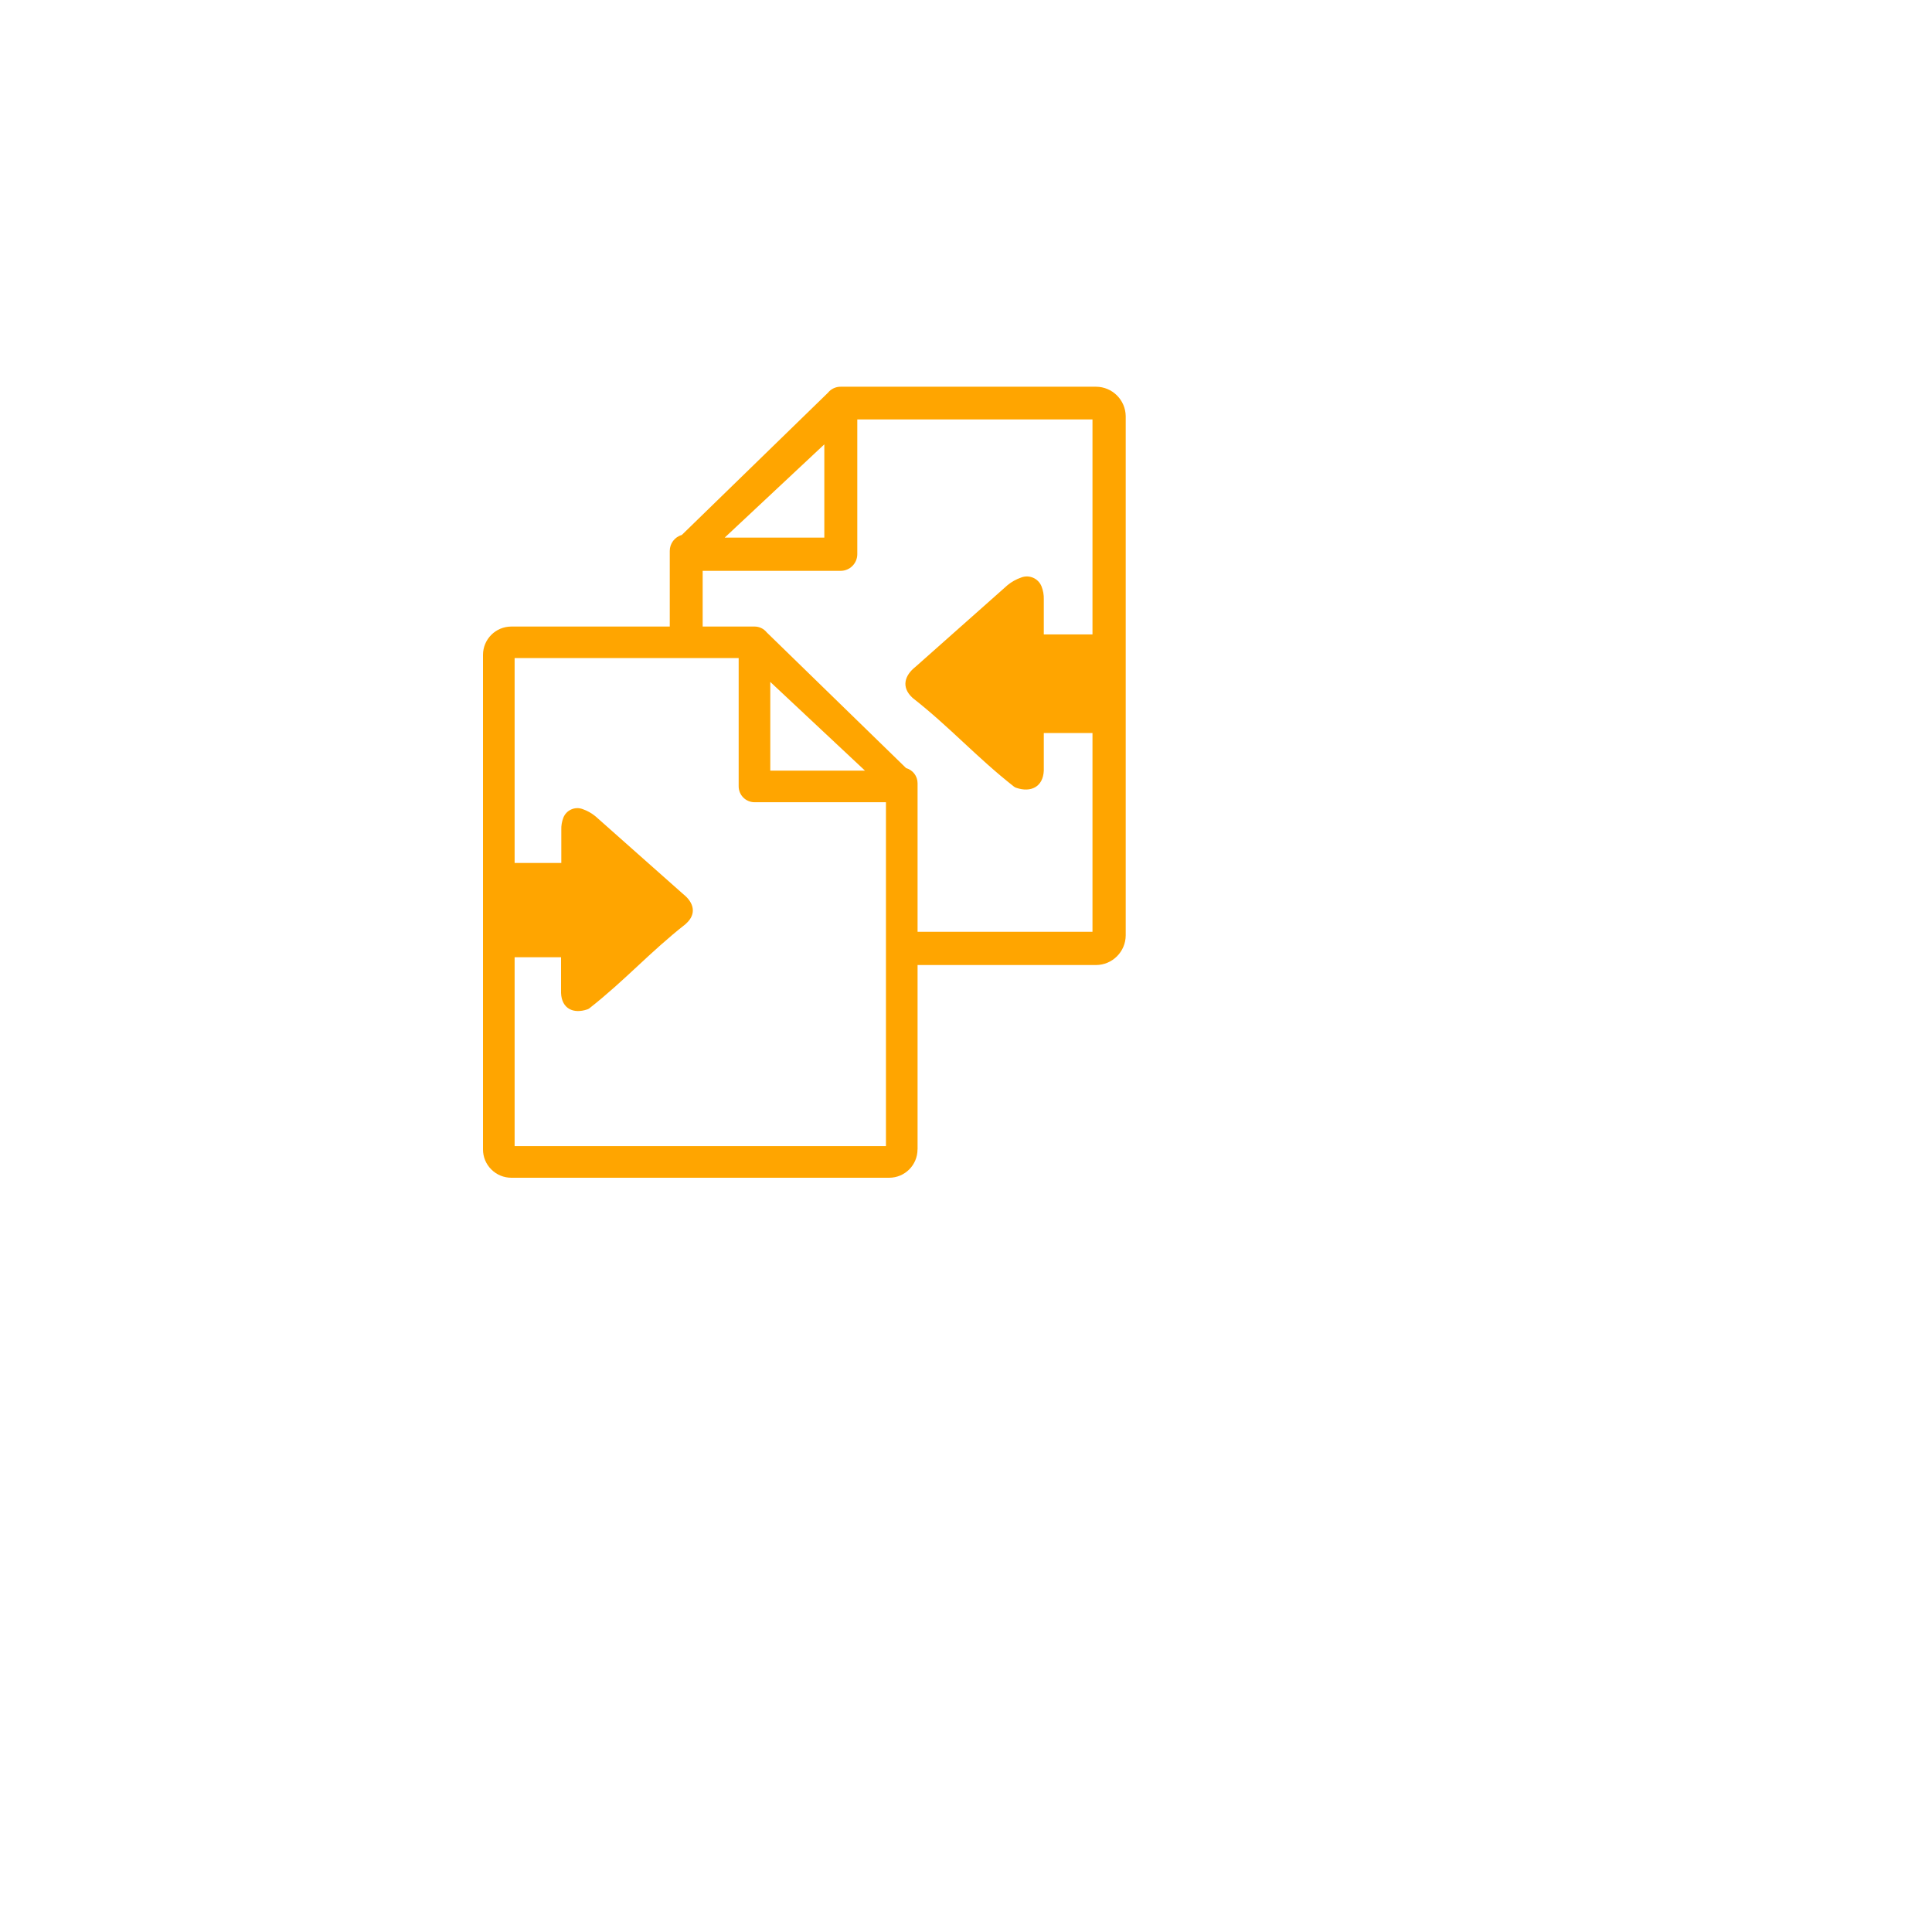
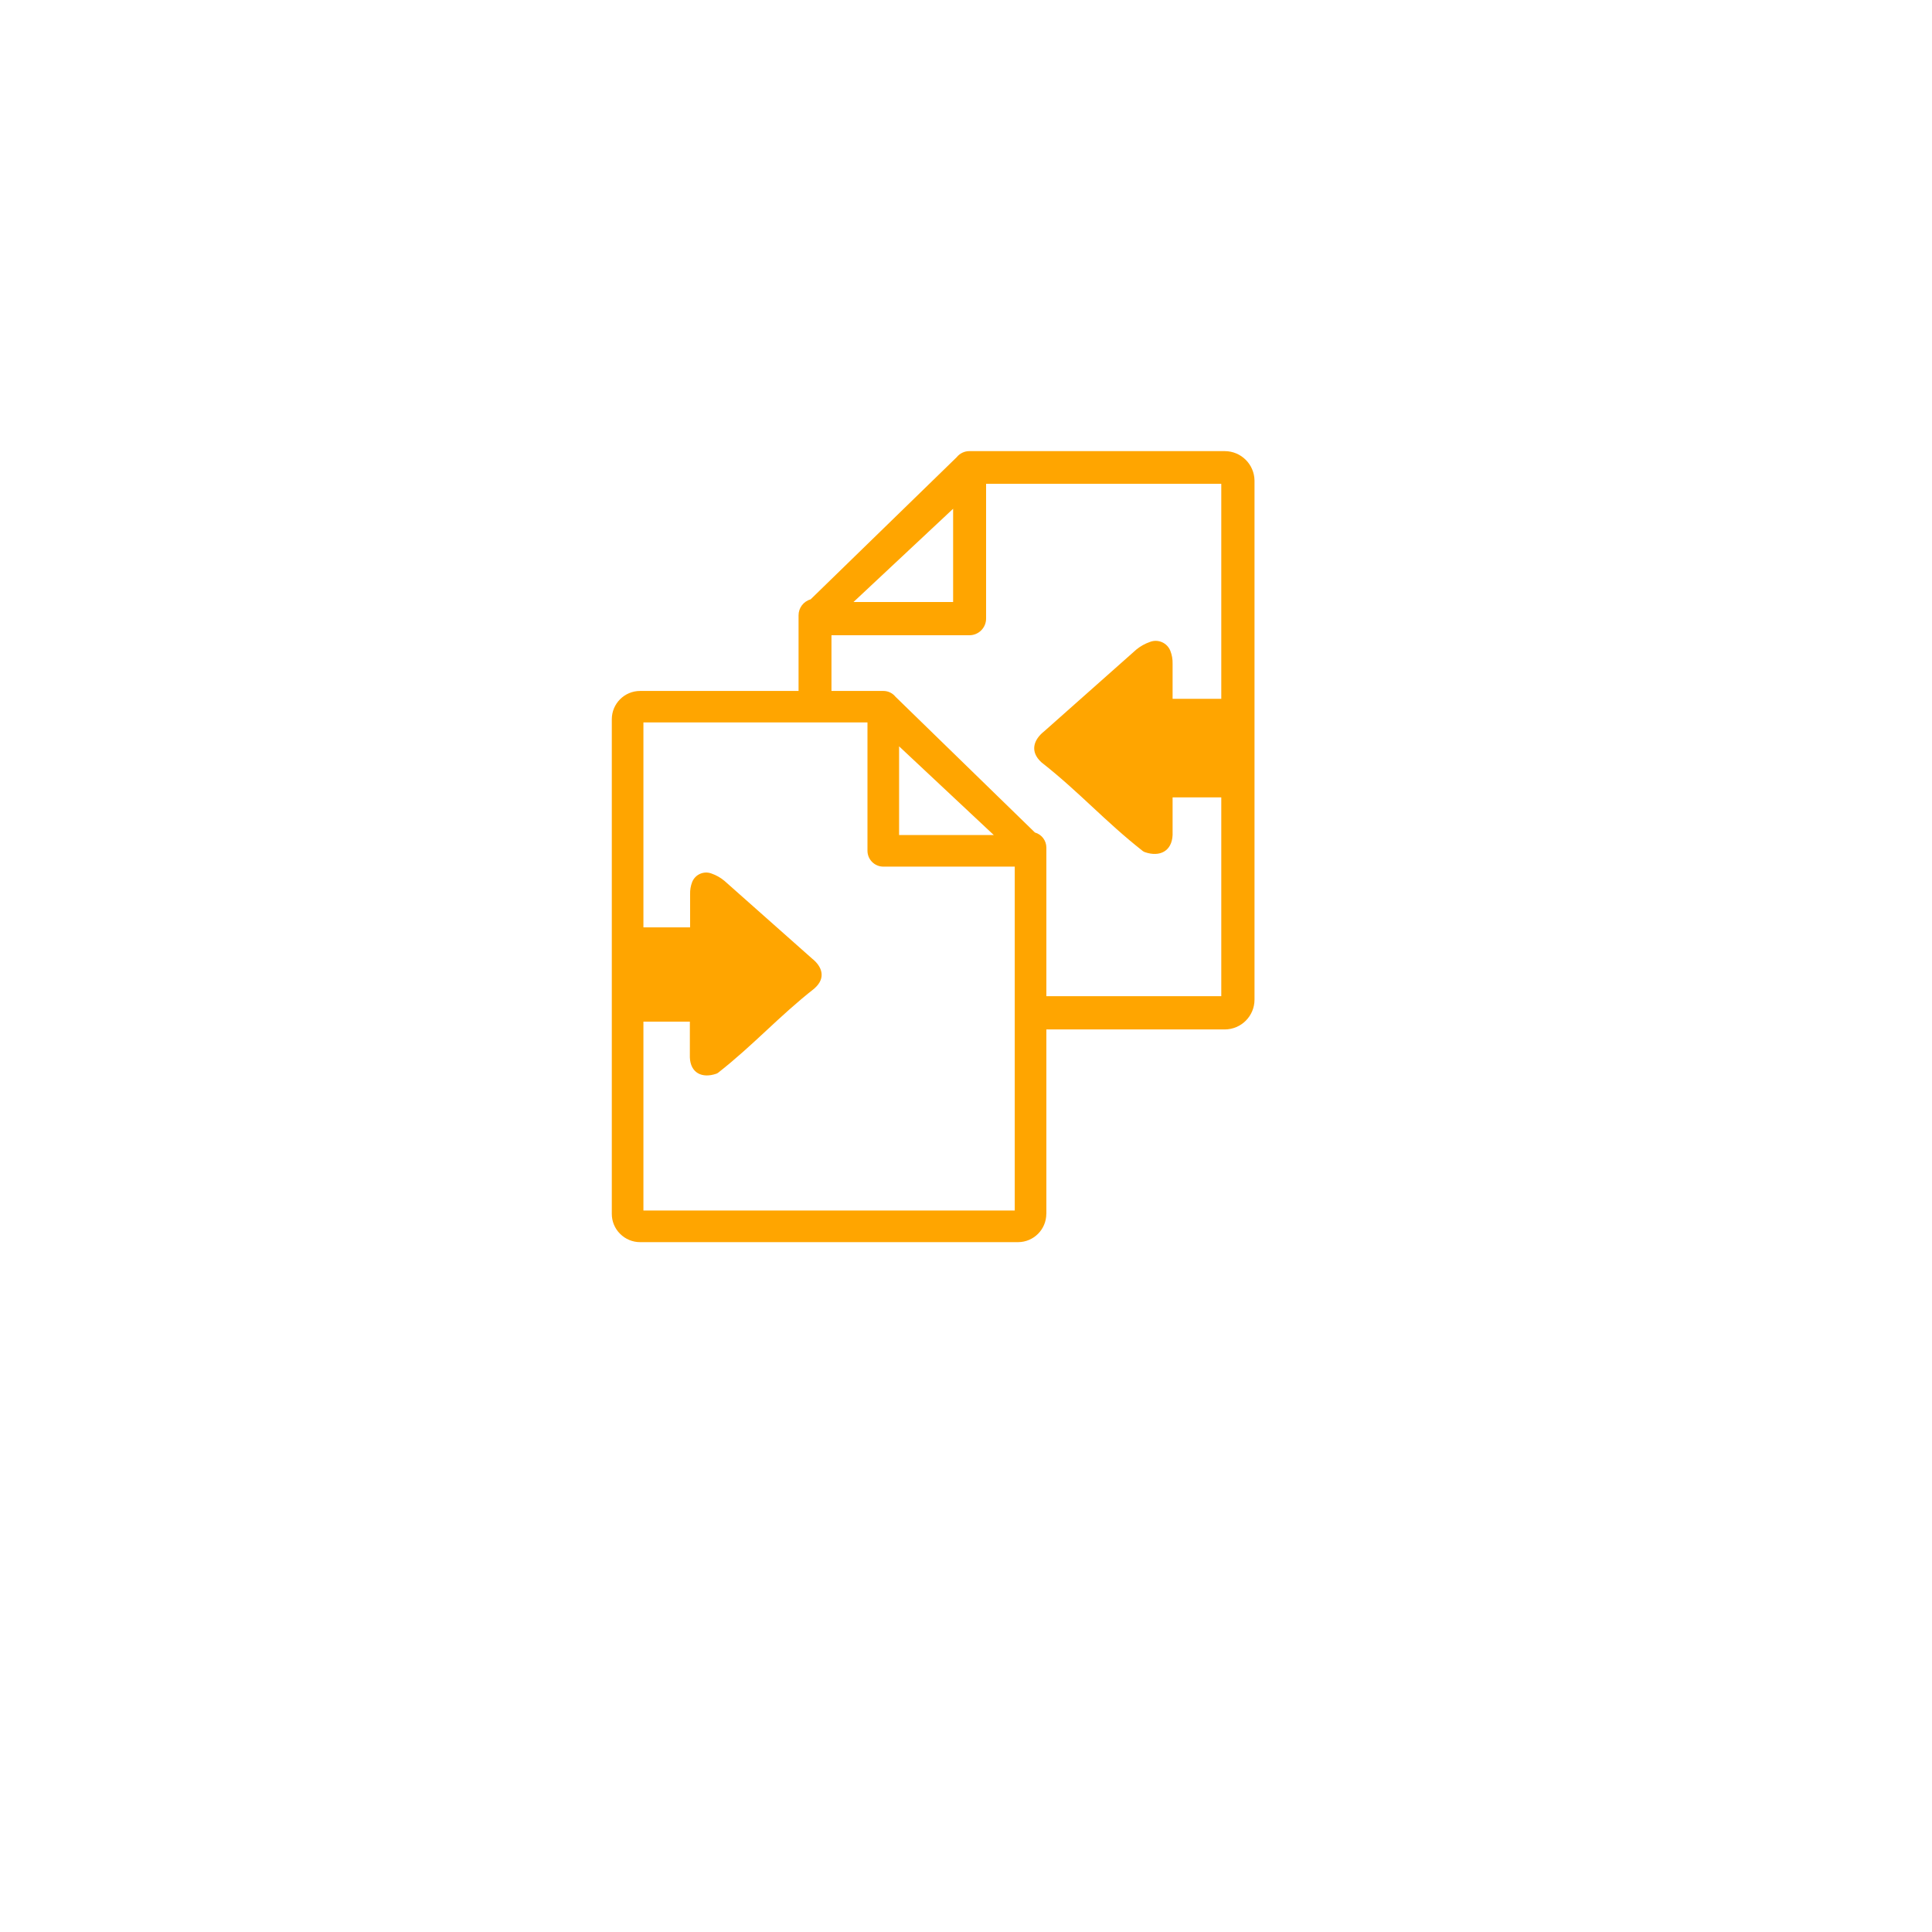
- <svg xmlns="http://www.w3.org/2000/svg" id="Layer_1" data-name="Layer 1" viewBox="-75 -60 300 300">
+ <svg xmlns="http://www.w3.org/2000/svg" id="Layer_1" data-name="Layer 1" viewBox="-95 -70 300 300">
  <defs>
    <style>.cls-1{fill-rule:evenodd;}</style>
  </defs>
  <path class="cls-1" d="M67.47,118.48a4.4,4.4,0,0,1-4.38,4.4H4.4a4.38,4.38,0,0,1-3.11-1.29A4.35,4.35,0,0,1,0,118.48V41.69a4.4,4.4,0,0,1,4.4-4.4H29V25.55a2.57,2.57,0,0,1,1.87-2.48L53.55,1a2.52,2.52,0,0,1,2-.95H95.18A4.63,4.63,0,0,1,99.8,4.62V85.23a4.63,4.63,0,0,1-4.62,4.62H67.48v28.63ZM34.11,37.29h8.06a2.4,2.4,0,0,1,1.88.9L65.7,59.27a2.44,2.44,0,0,1,1.78,2.36V84.69H94.64V53.82H87.08v5.84c-.11,2.52-2,3.45-4.28,2.67a1.24,1.24,0,0,1-.36-.19C76.62,57.57,72.6,53,66.77,48.42l-.08-.07c-1.77-1.62-1.25-3.46.47-4.81L81.45,30.86a6.91,6.91,0,0,1,2.11-1.18,2.45,2.45,0,0,1,3.17,1.38,5.05,5.05,0,0,1,.35,2c0,1.81,0,3.64,0,5.45h7.56V5.13H58.12V26.05a2.59,2.59,0,0,1-2.59,2.59H34.11v8.65ZM53,9,37.53,23.48H53V9Zm-40.84,65H4.91V42.18H39.7V62.1a2.47,2.47,0,0,0,2.47,2.47h20.4q0,26.7,0,53.4H4.91V88.64h7.21V94.2c.1,2.4,1.88,3.28,4.07,2.54a1,1,0,0,0,.34-.18c5.55-4.36,9.38-8.71,14.93-13.07l.07-.07c1.7-1.53,1.19-3.29-.44-4.58L17.48,66.77a6.43,6.43,0,0,0-2-1.13,2.34,2.34,0,0,0-3,1.32,4.78,4.78,0,0,0-.32,1.9c0,1.73,0,3.47,0,5.19ZM44.61,45.89l14.7,13.77H44.61V45.89Z" style="fill: orange; width: 50%;" />
</svg>
